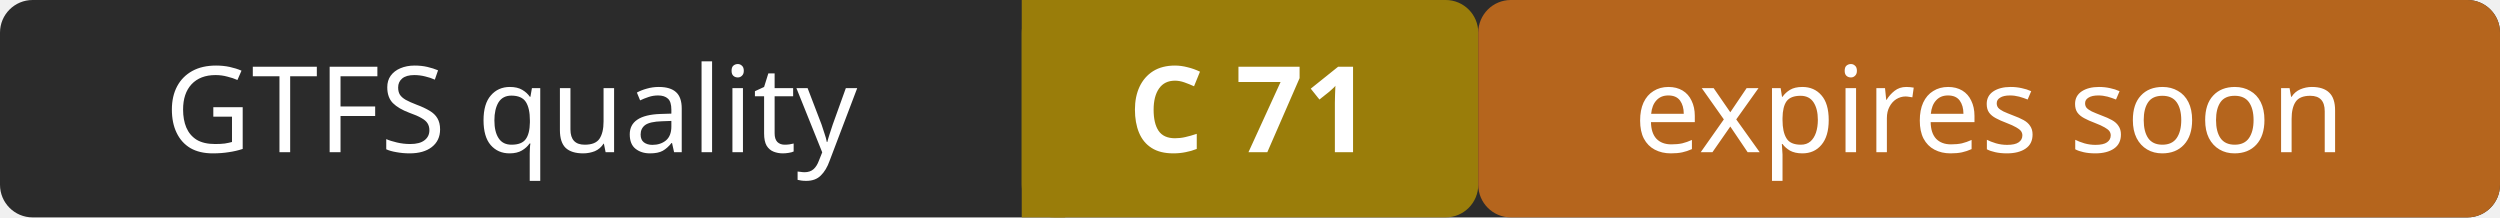
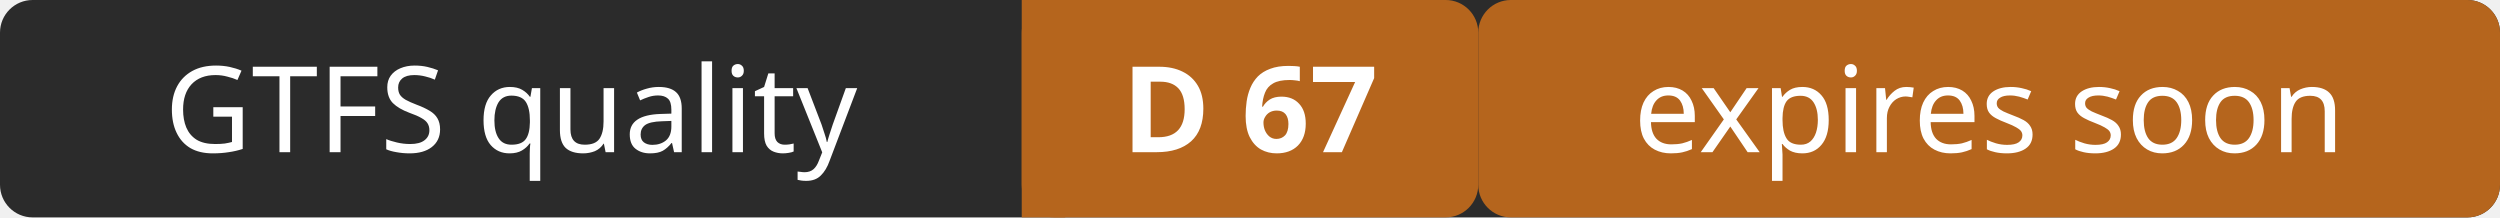
- <svg xmlns="http://www.w3.org/2000/svg" width="230" height="20" role="img" aria-label="GTFS quality: C 71 (expires soon)">
+ <svg xmlns="http://www.w3.org/2000/svg" width="230" height="20" role="img" aria-label="GTFS quality: D 67 (expires soon)">
  <rect width="230" height="20" rx="3" fill="#2b2b2b" />
-   <rect x="94" width="42" height="20" rx="3" fill="#9a7d0a" />
-   <rect x="94" width="4" height="20" fill="#9a7d0a" />
+   <rect x="94" width="42" height="20" rx="3" fill="#b5651d" />
+   <rect x="94" width="4" height="20" fill="#b5651d" />
  <rect x="136" width="94" height="20" rx="3" fill="#b5651d" />
  <g fill="#ffffff" font-family="Verdana,Geneva,sans-serif" font-size="11" text-anchor="middle">
    <text x="47" y="14">GTFS quality</text>
-     <text x="115" y="14" font-weight="bold">C 71</text>
+     <text x="115" y="14" font-weight="bold">D 67</text>
    <text x="183" y="14">expires soon</text>
  </g>
</svg>
